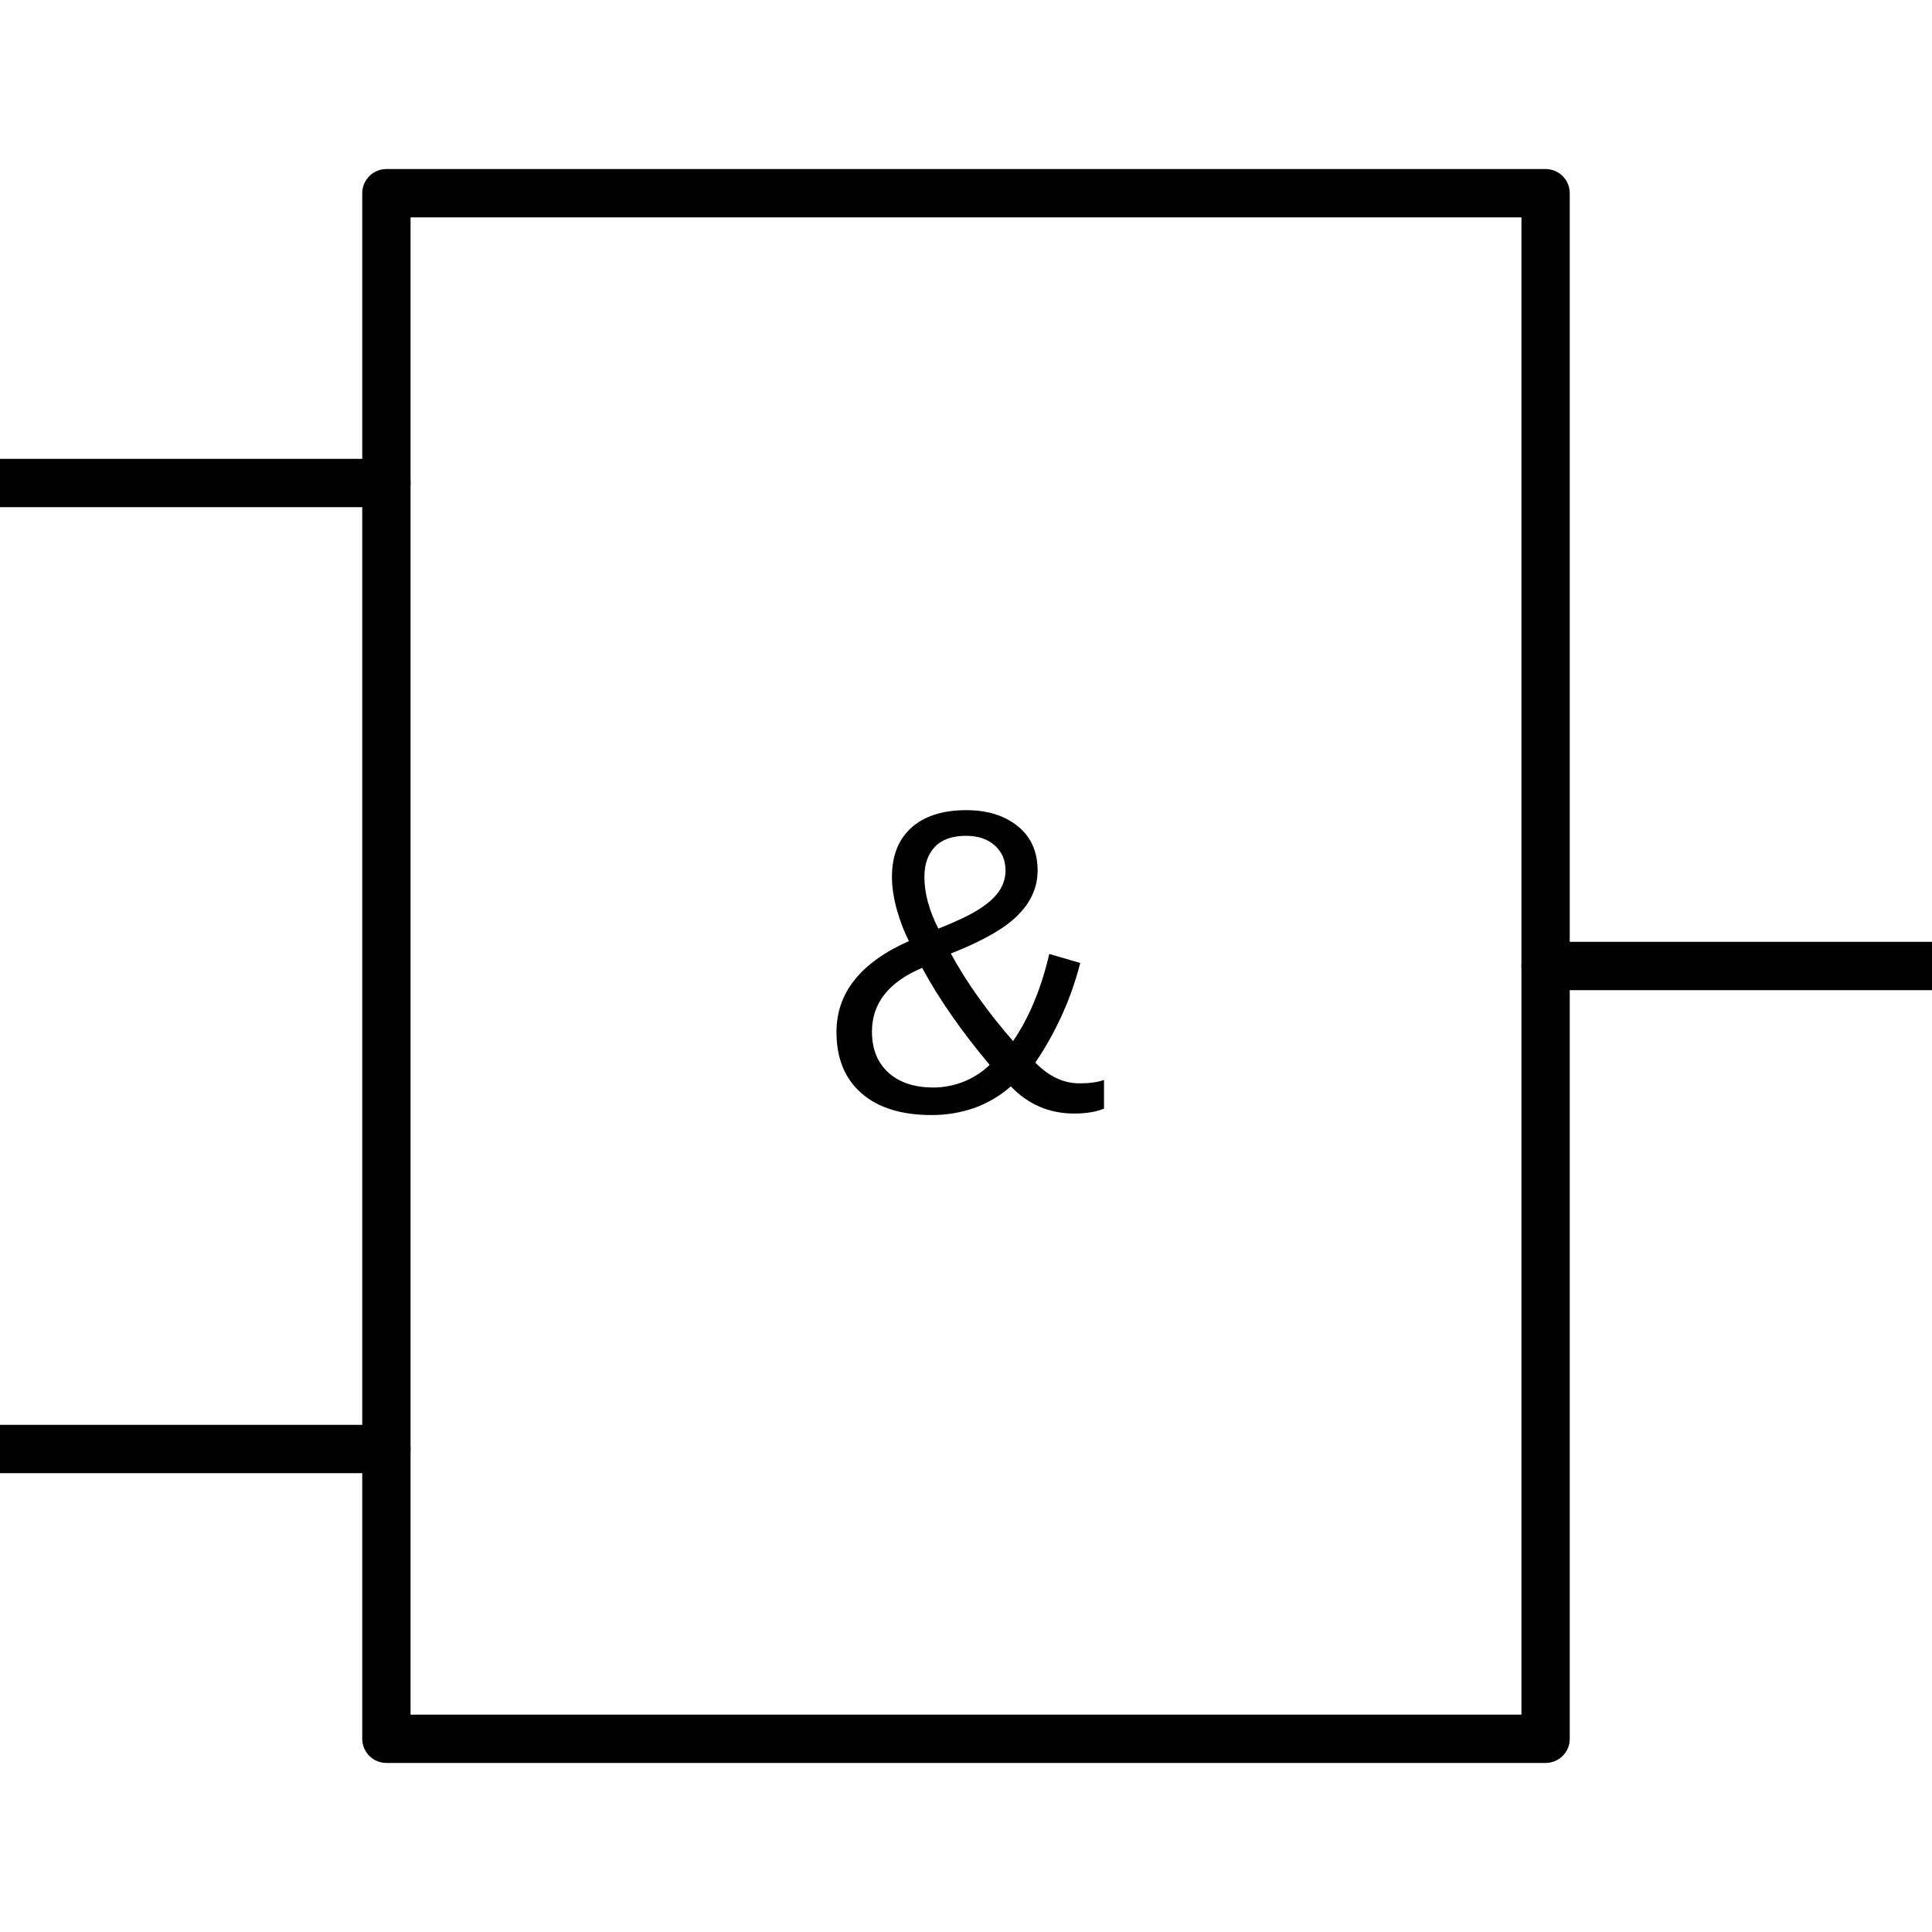
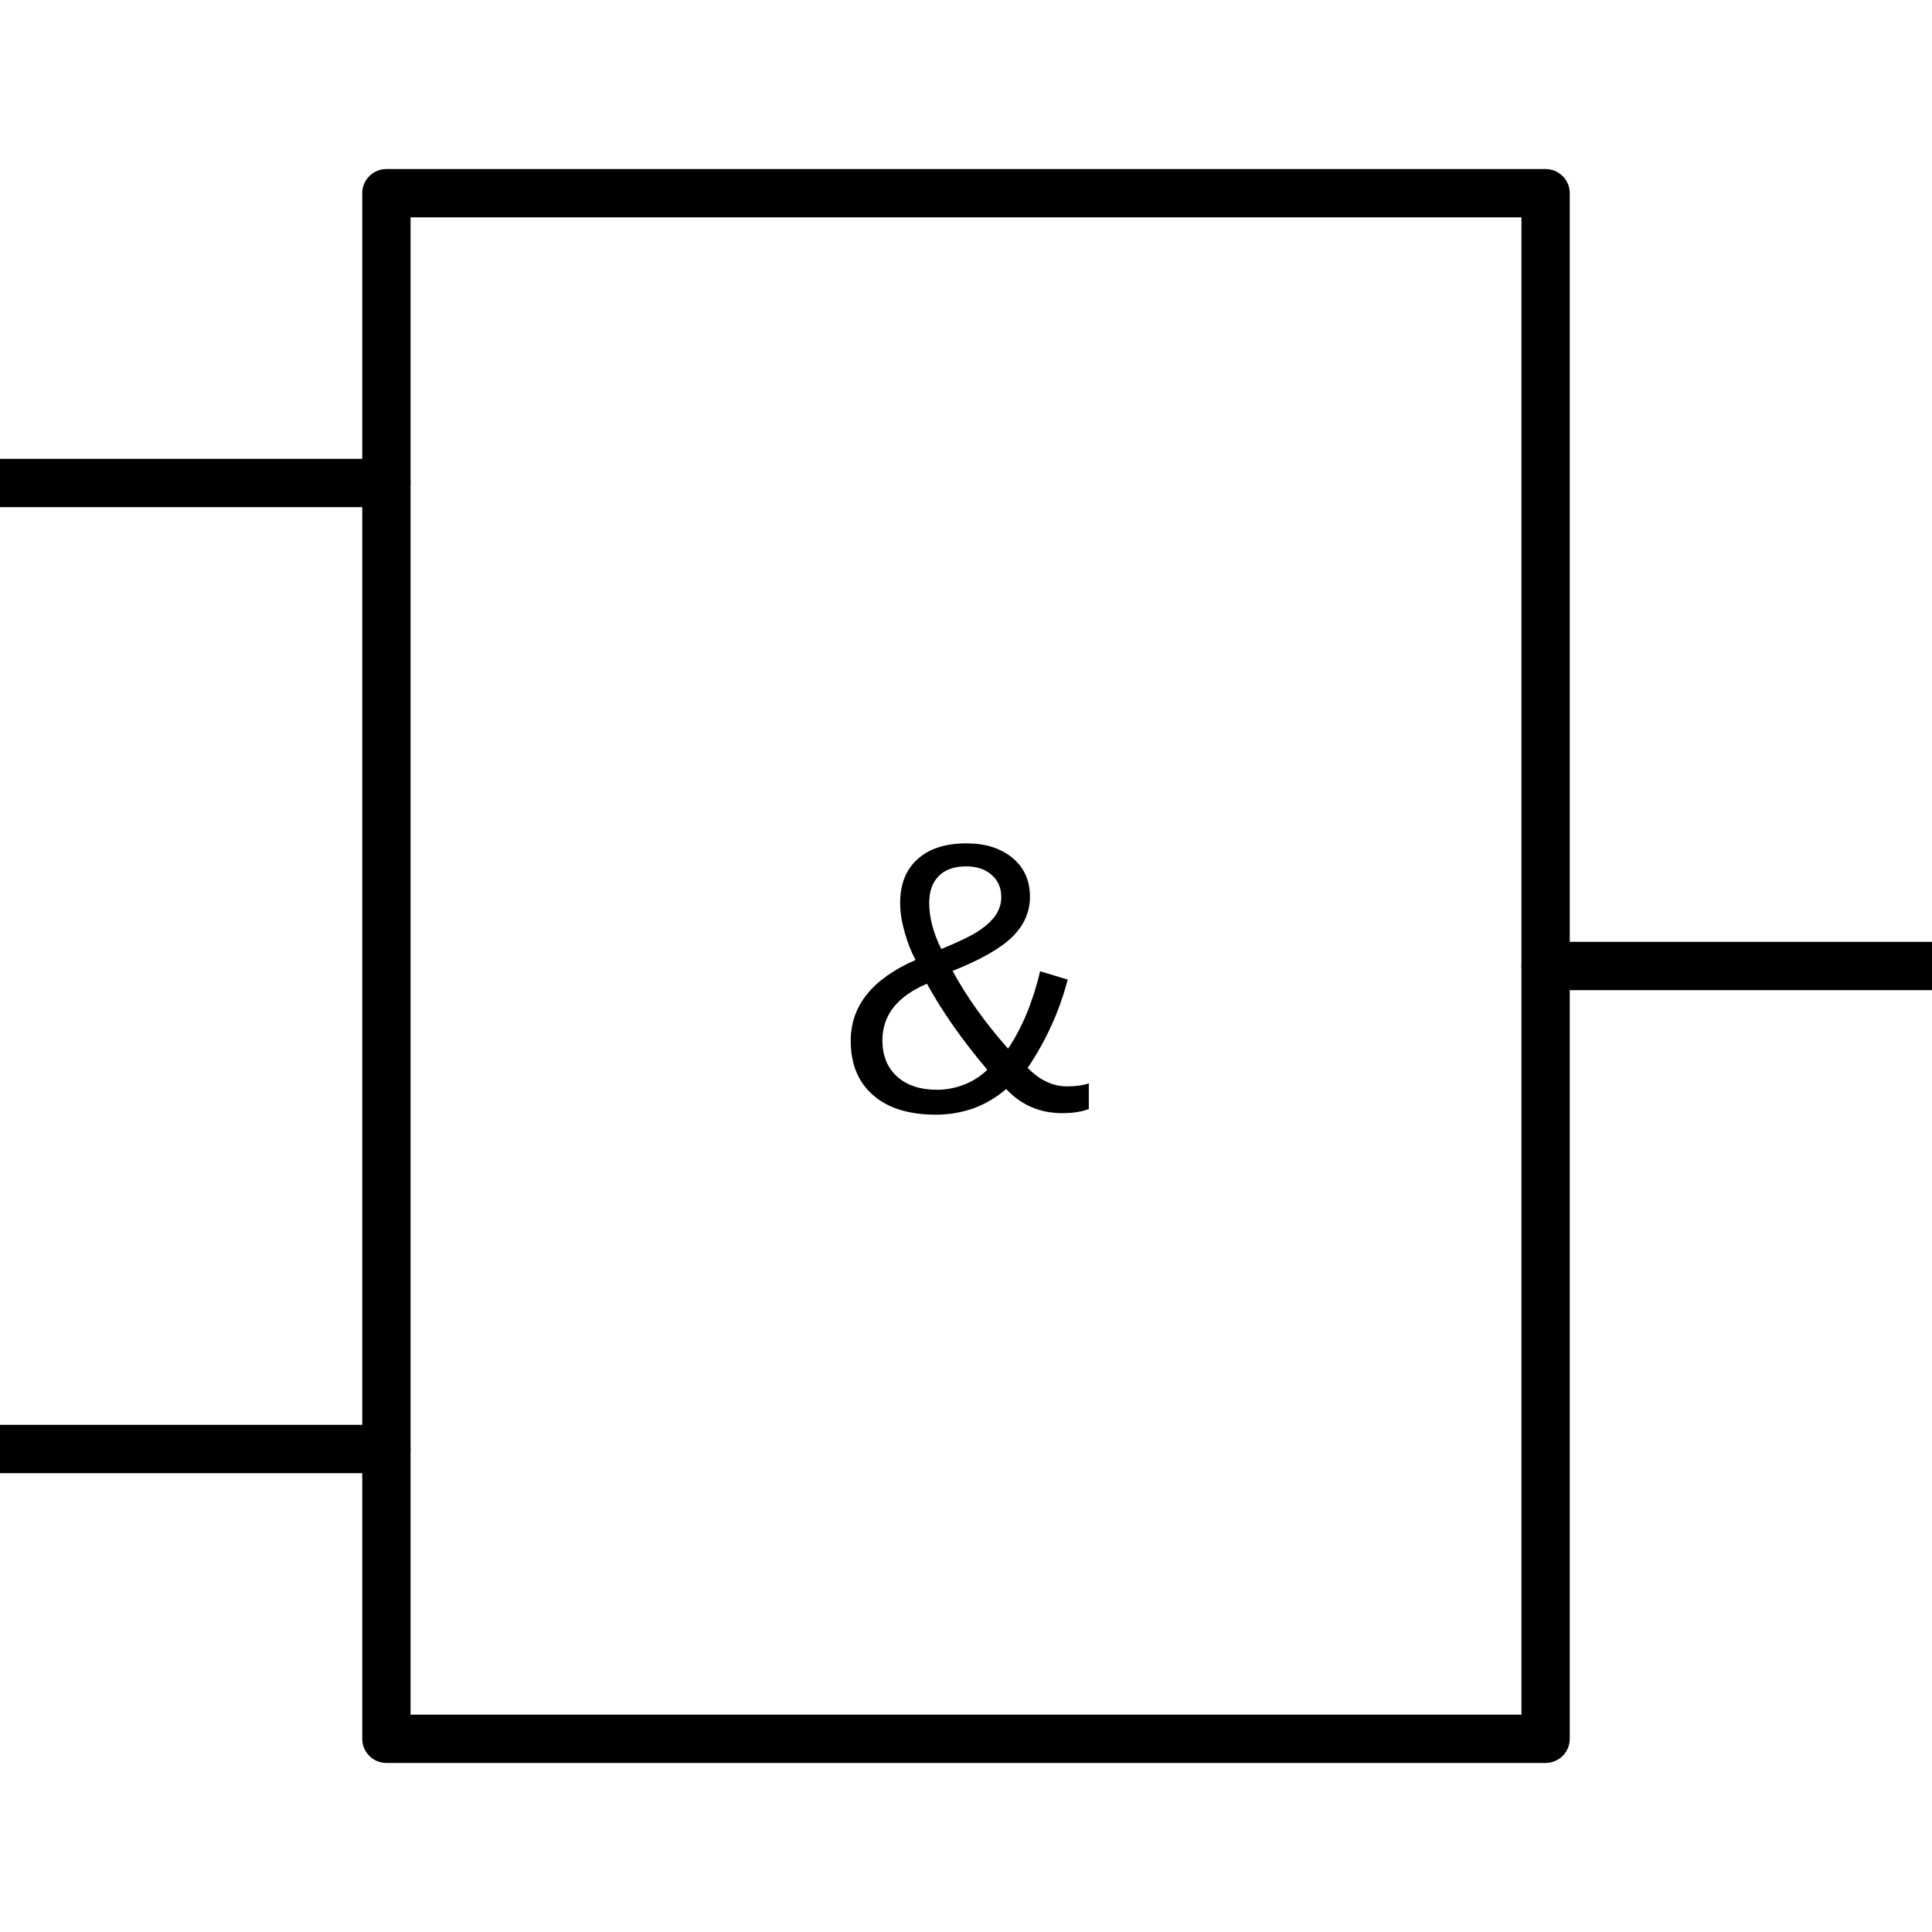
<svg xmlns="http://www.w3.org/2000/svg" width="80" height="80" viewBox="0 0 80 80" fill="none" stroke="currentColor" stroke-width="2" stroke-linecap="round" stroke-linejoin="round">
-   <path d="M0 20H16M0 60H16M64 40H80" />
+   <path d="M0 20H16M0 60H16" />
  <rect x="16" y="8" width="48" height="64" />
-   <text x="40" y="46" font-size="18" text-anchor="middle" fill="currentColor" stroke="none" font-family="Segoe UI, Arial, sans-serif">&amp;</text>
+   <path d="M64 40H80" />
+   <text x="40" y="46" font-size="16" text-anchor="middle" fill="currentColor" stroke="none" font-family="Segoe UI, Arial, sans-serif">&amp;</text>
</svg>
